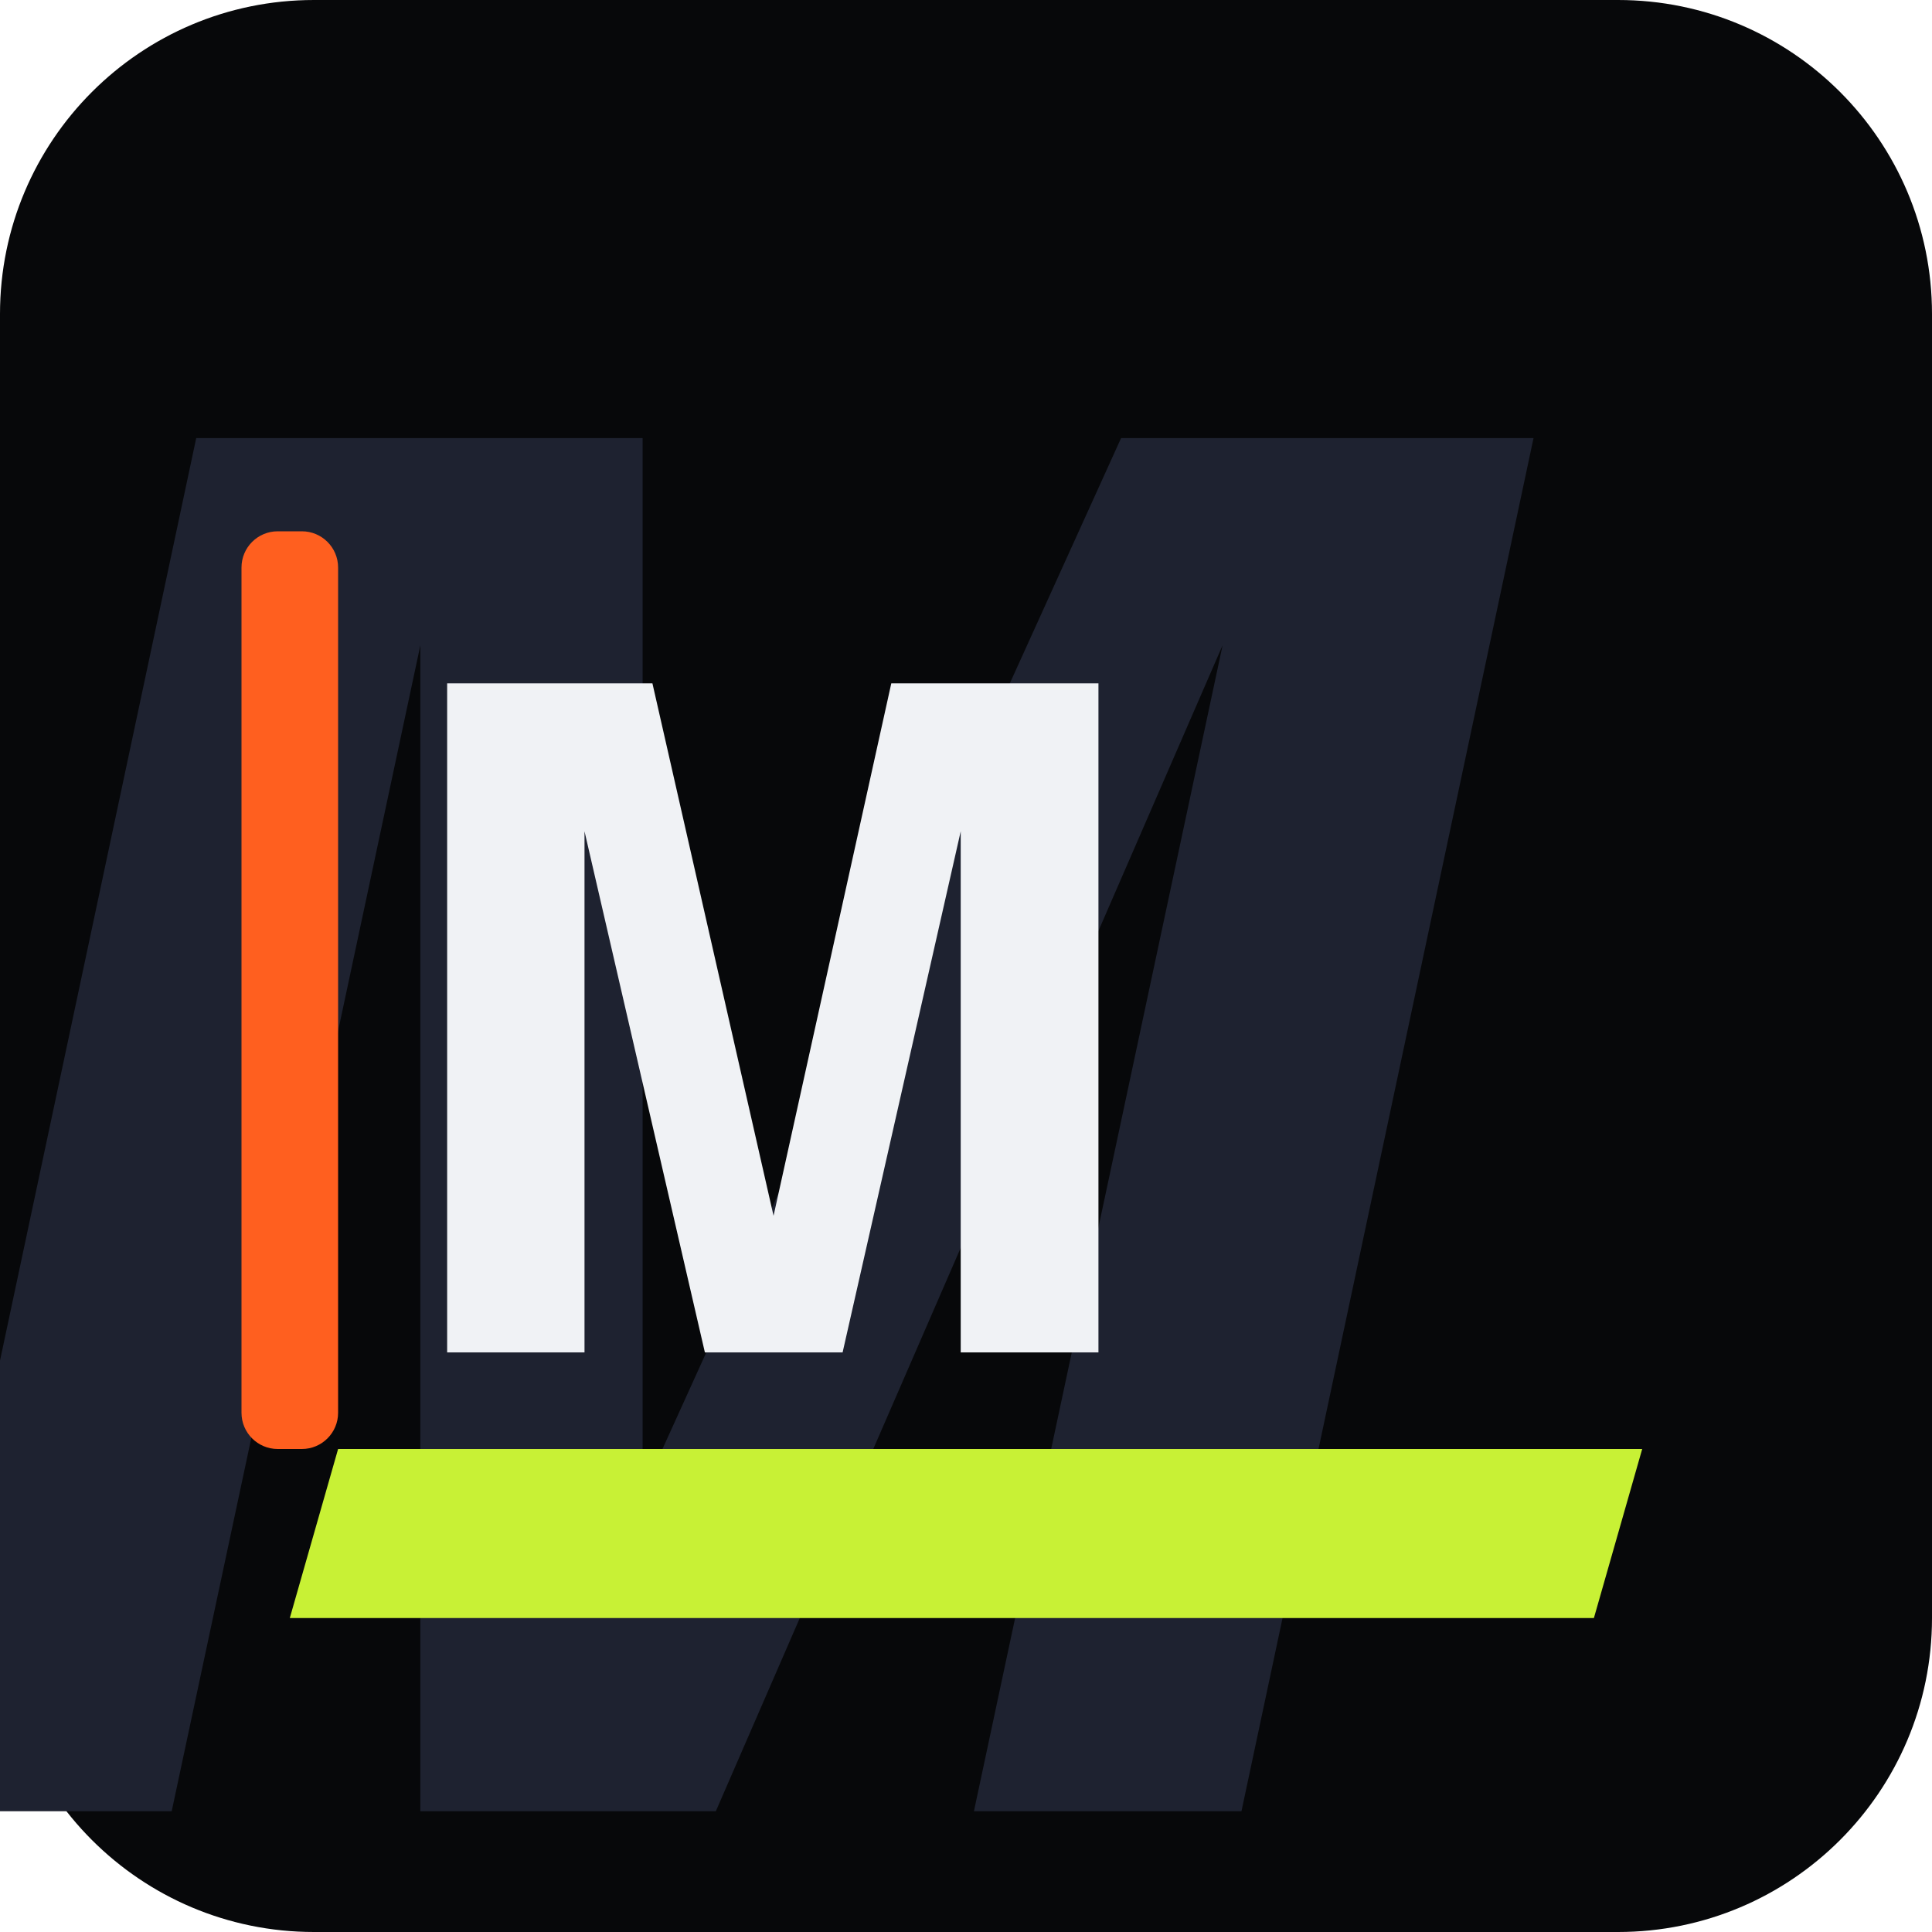
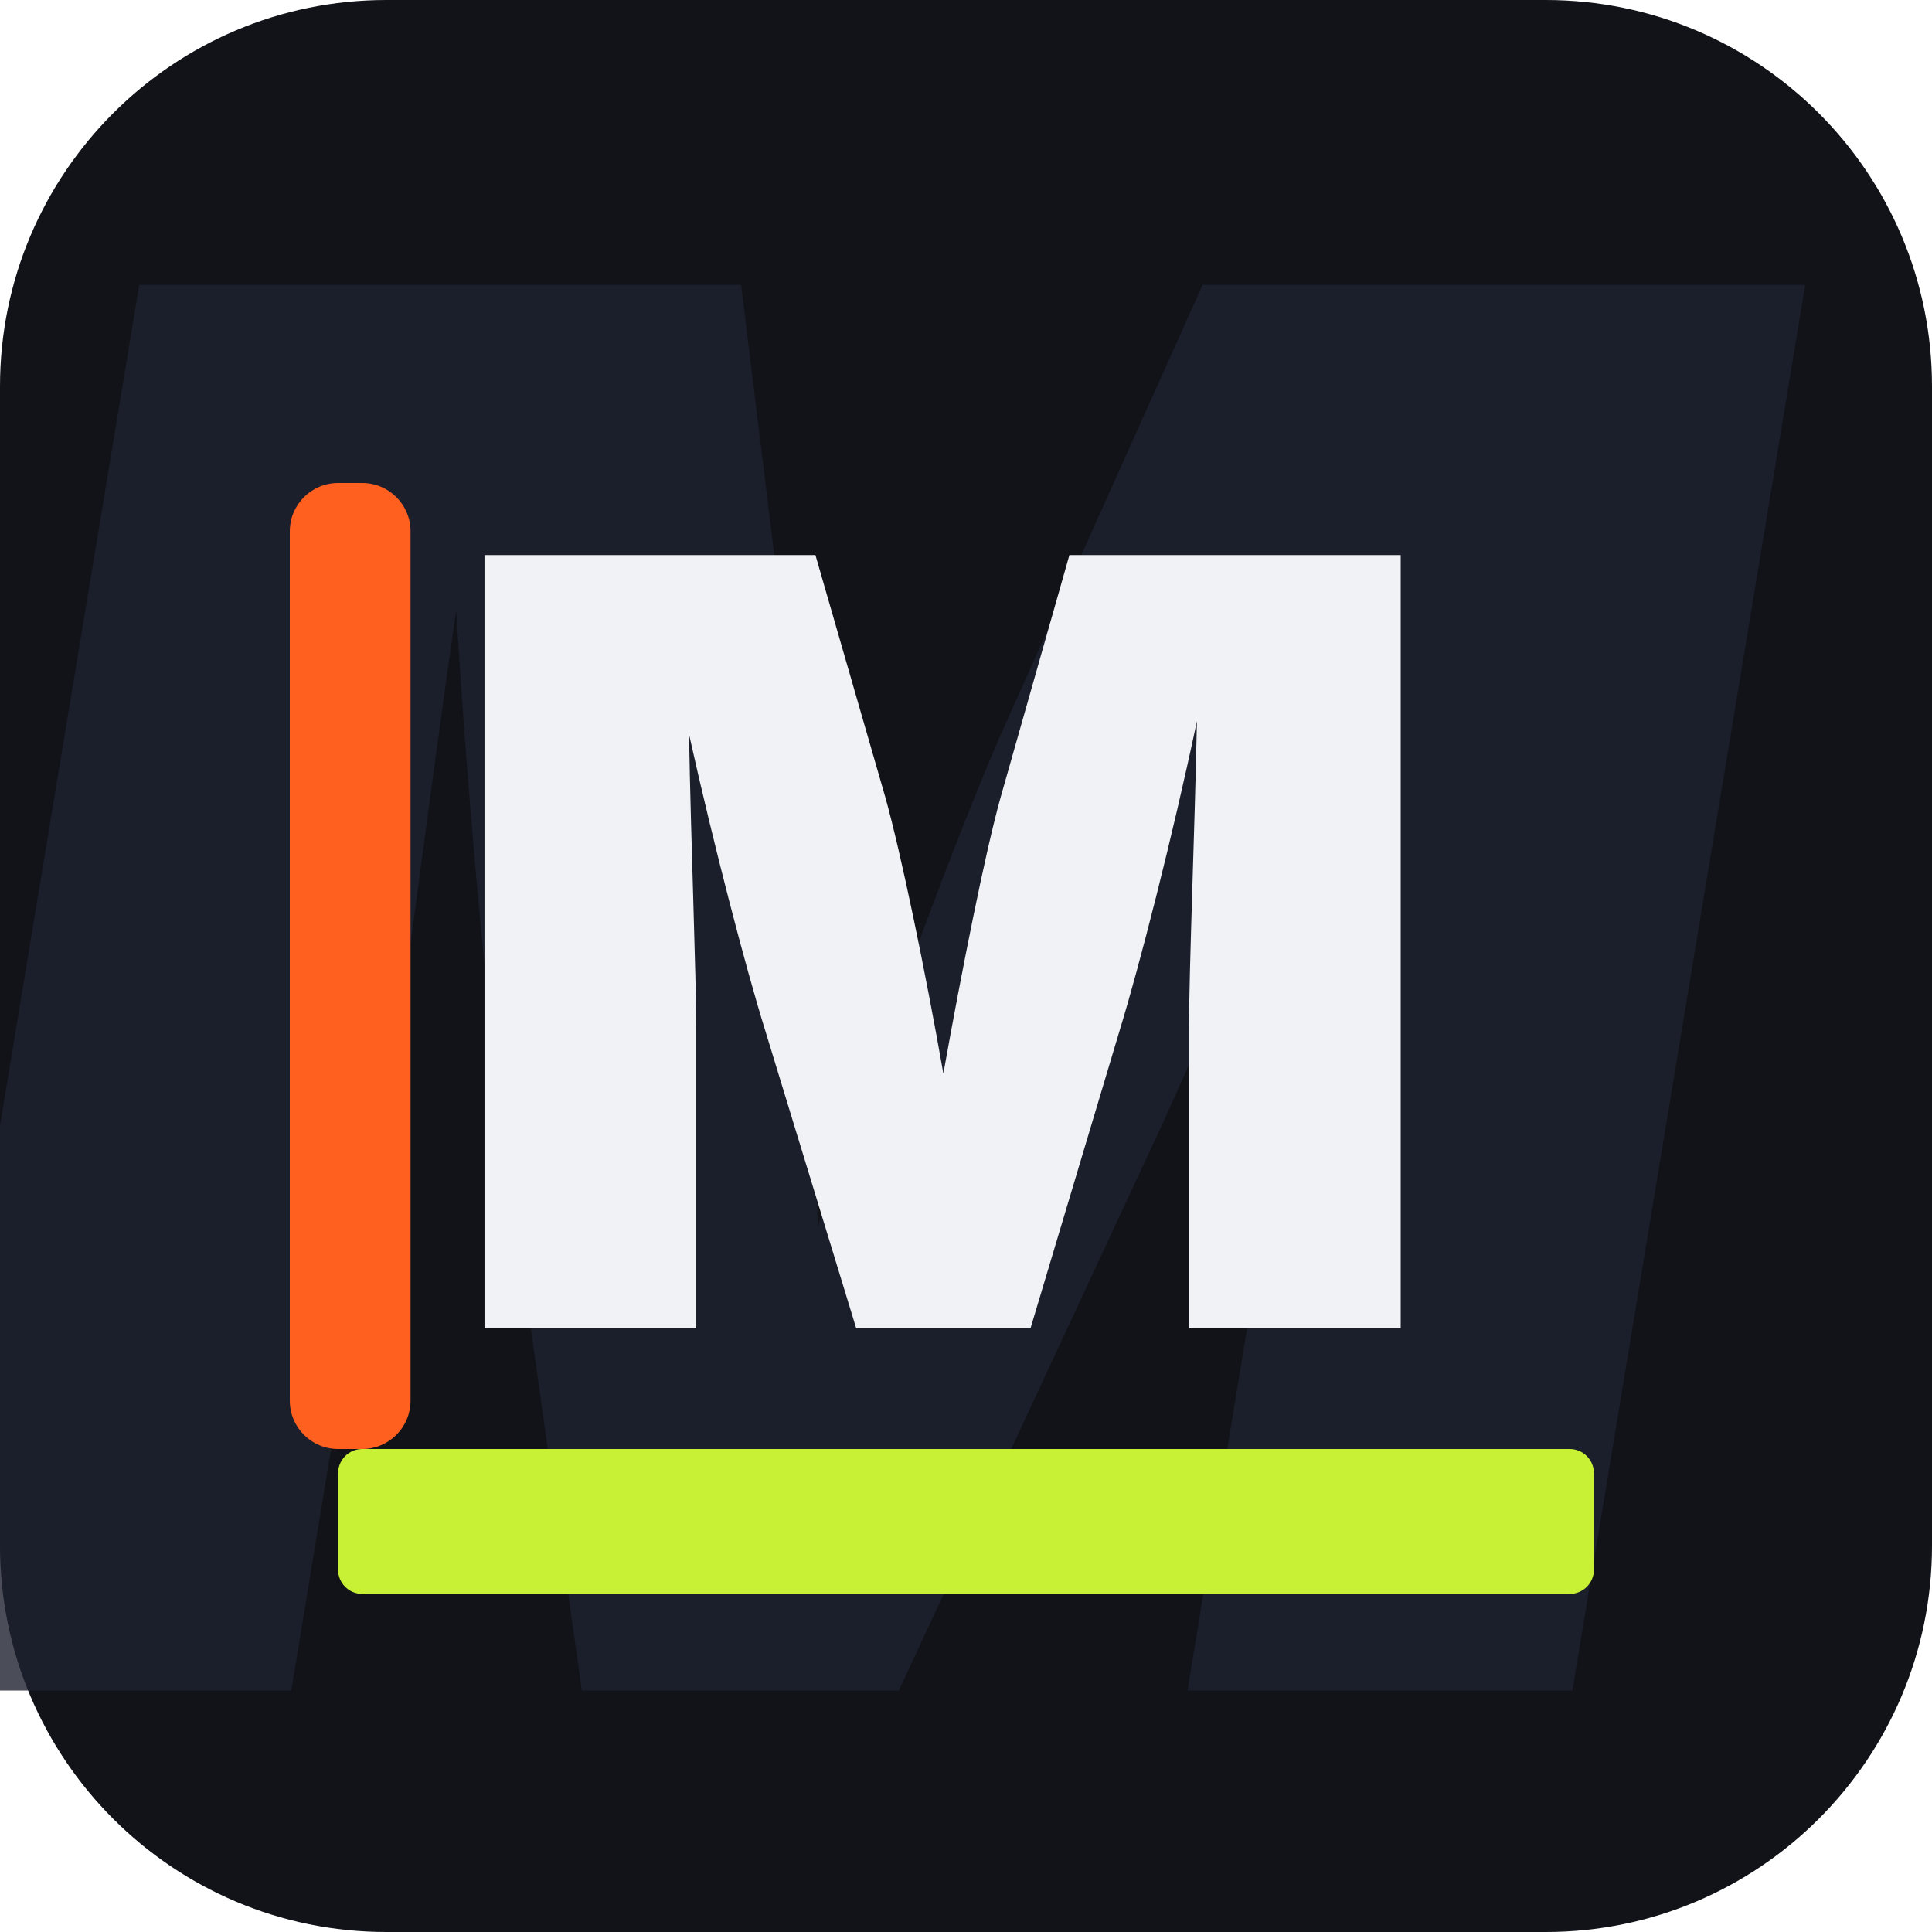
<svg xmlns="http://www.w3.org/2000/svg" viewBox="0 0 80 80" fill="none">
-   <rect width="80" height="80" rx="13" fill="#07080A" />
-   <text x="-6" y="75" font-family="'Arial Black','Helvetica Neue',sans-serif" font-size="78" font-weight="900" font-style="italic" fill="#1e2230" letter-spacing="-3">M</text>
-   <rect x="10" y="22" width="4" height="38" rx="1.5" fill="#FF5F1F" />
-   <text x="16" y="56" font-family="'Arial Black','Helvetica Neue',sans-serif" font-size="38" font-weight="900" fill="#F0F2F5" letter-spacing="-1">M</text>
-   <polygon points="14,60 68,60 66,67 12,67" fill="#C8F135" />
+   <rect width="80" height="80" rx="16" fill="#111318" />
+ 
+   {/* Ghost italic M in background */}
+   <text x="-4" y="70" font-family="'Inter', 'Arial Black', sans-serif" font-size="80" font-weight="900" font-style="italic" fill="#1e2230" letter-spacing="-4" opacity="0.8">M</text>
+ 
+   {/* Left orange accent bar */}
+   <rect x="12" y="20" width="5" height="40" rx="2" fill="#FF5F1F" />
+ 
+   {/* Bold M foreground — the focal point */}
+   <text x="18" y="55" font-family="'Inter', 'Arial Black', sans-serif" font-size="44" font-weight="900" fill="#F0F2F5" letter-spacing="-1">M</text>
+ 
+   {/* Lime ground bar */}
+   <rect x="14" y="60" width="52" height="6" rx="1" fill="#C8F135" />
</svg>
